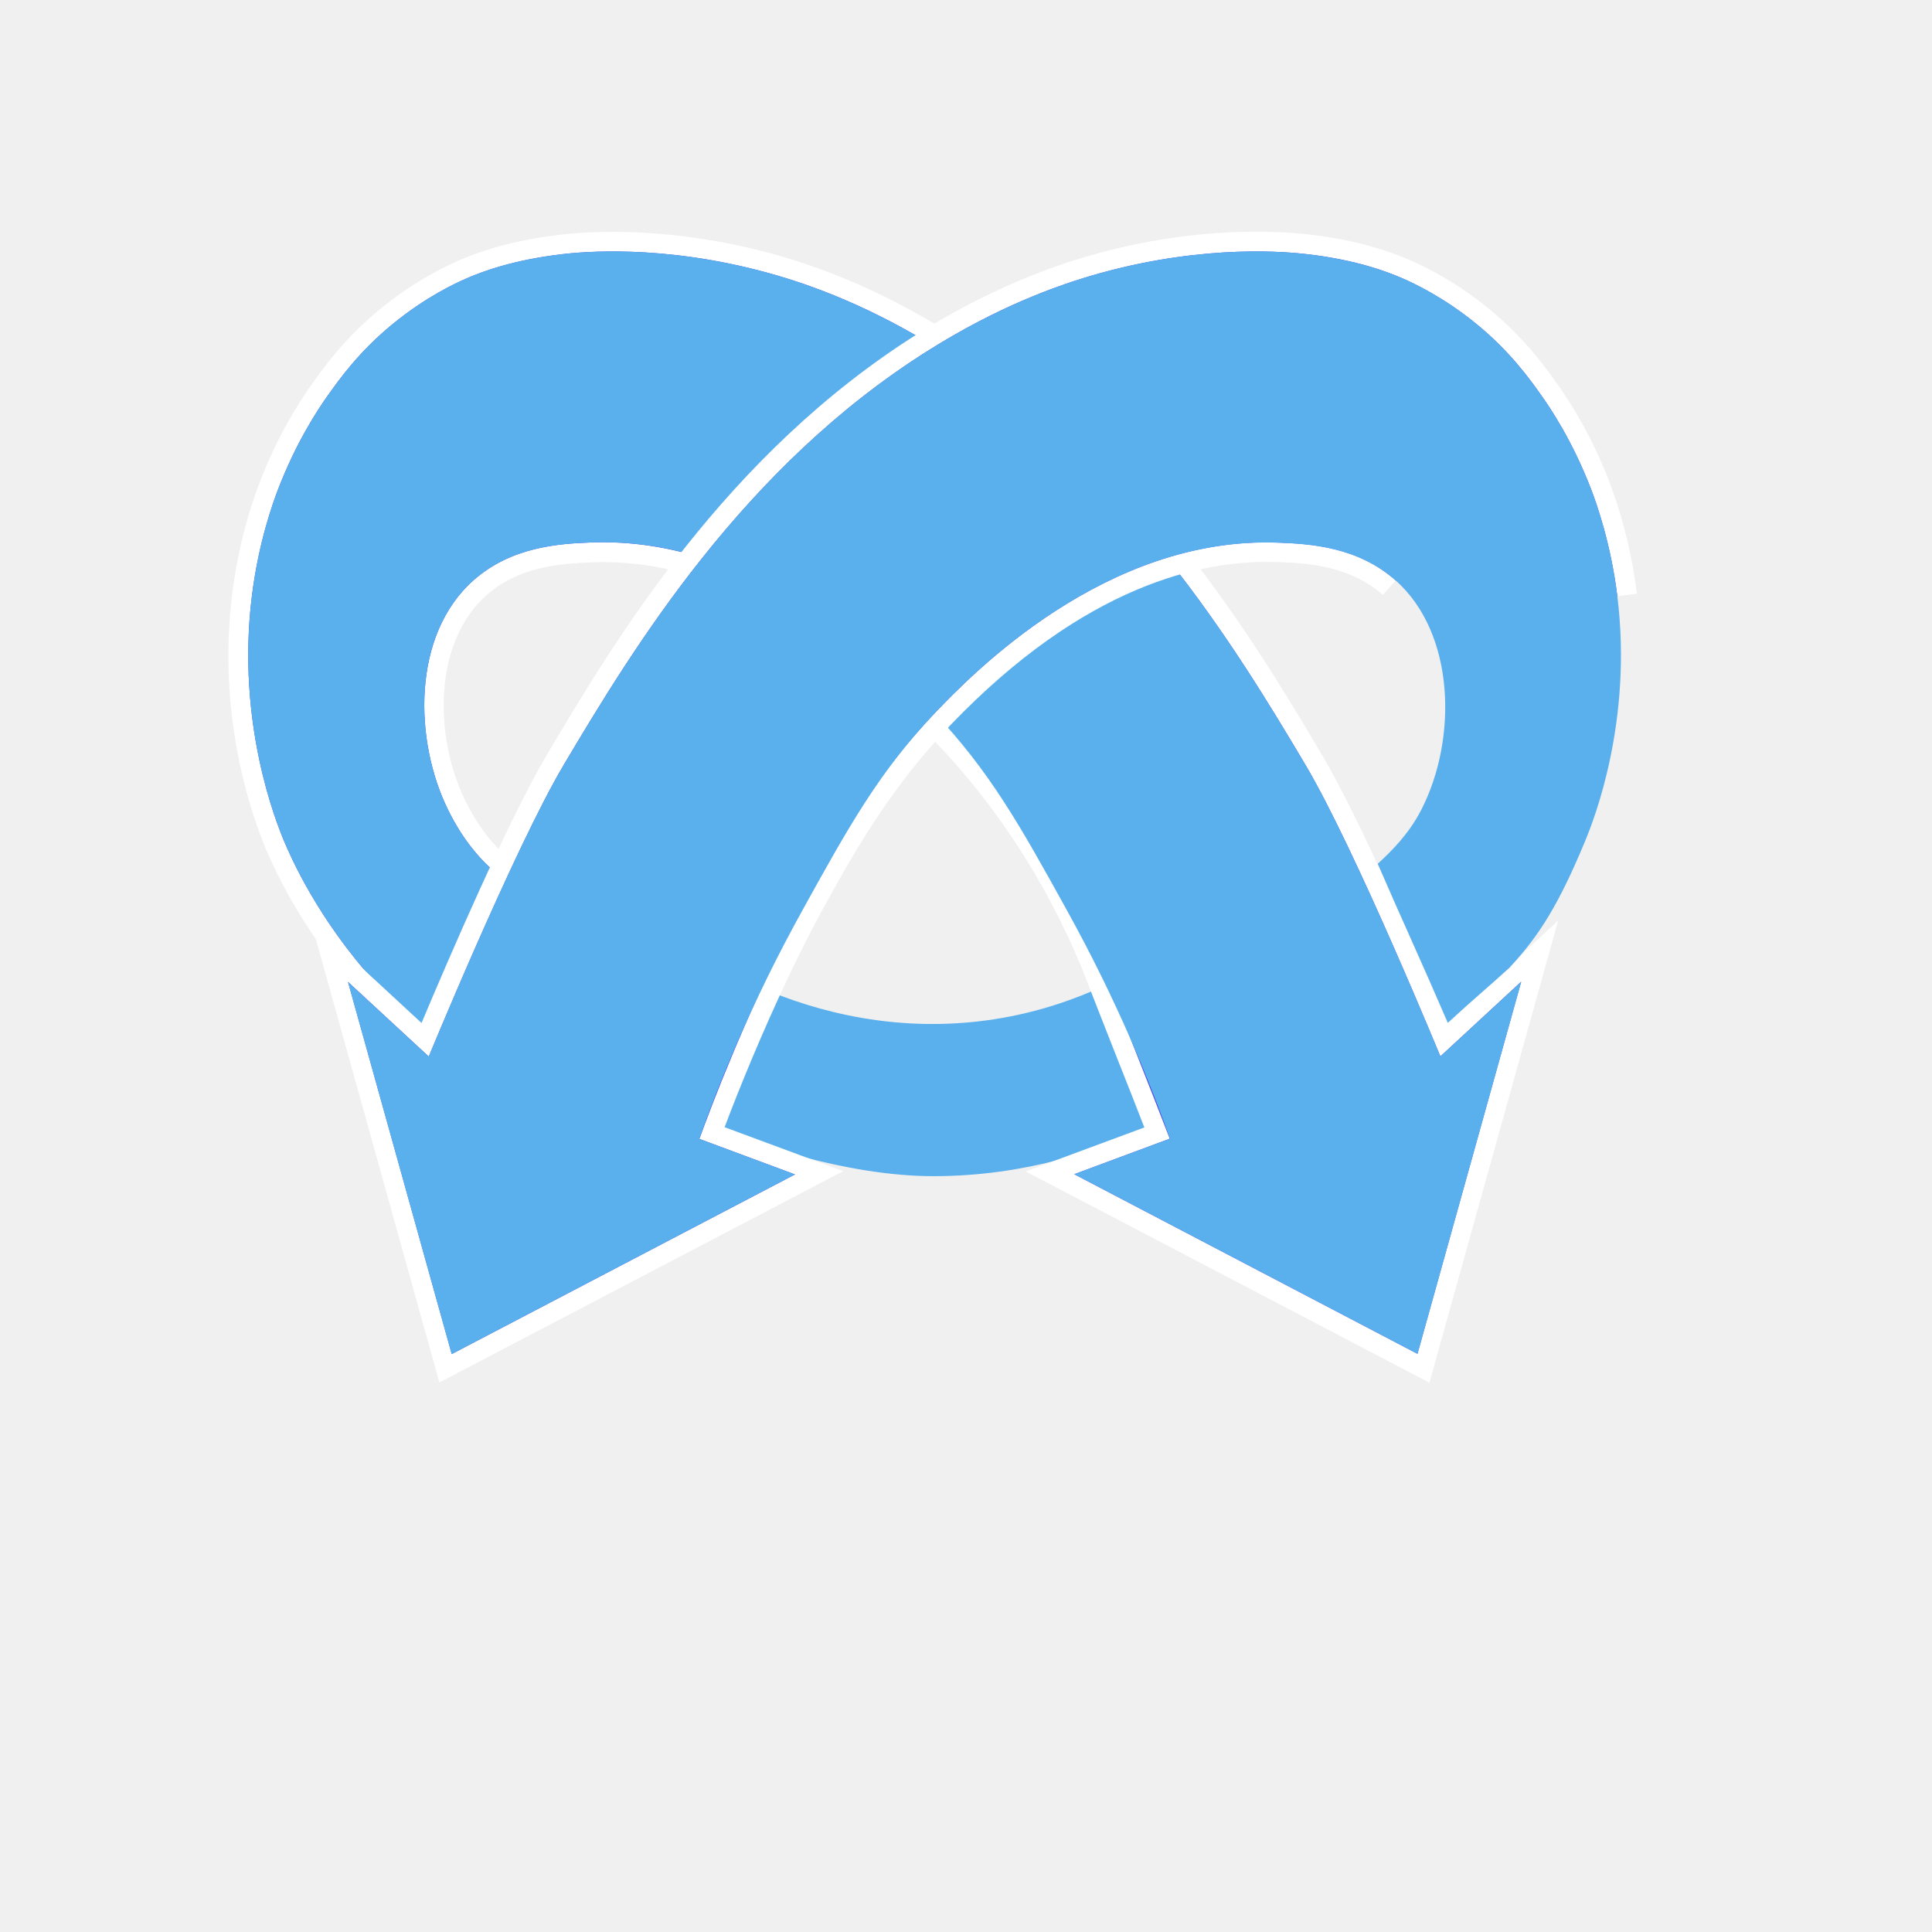
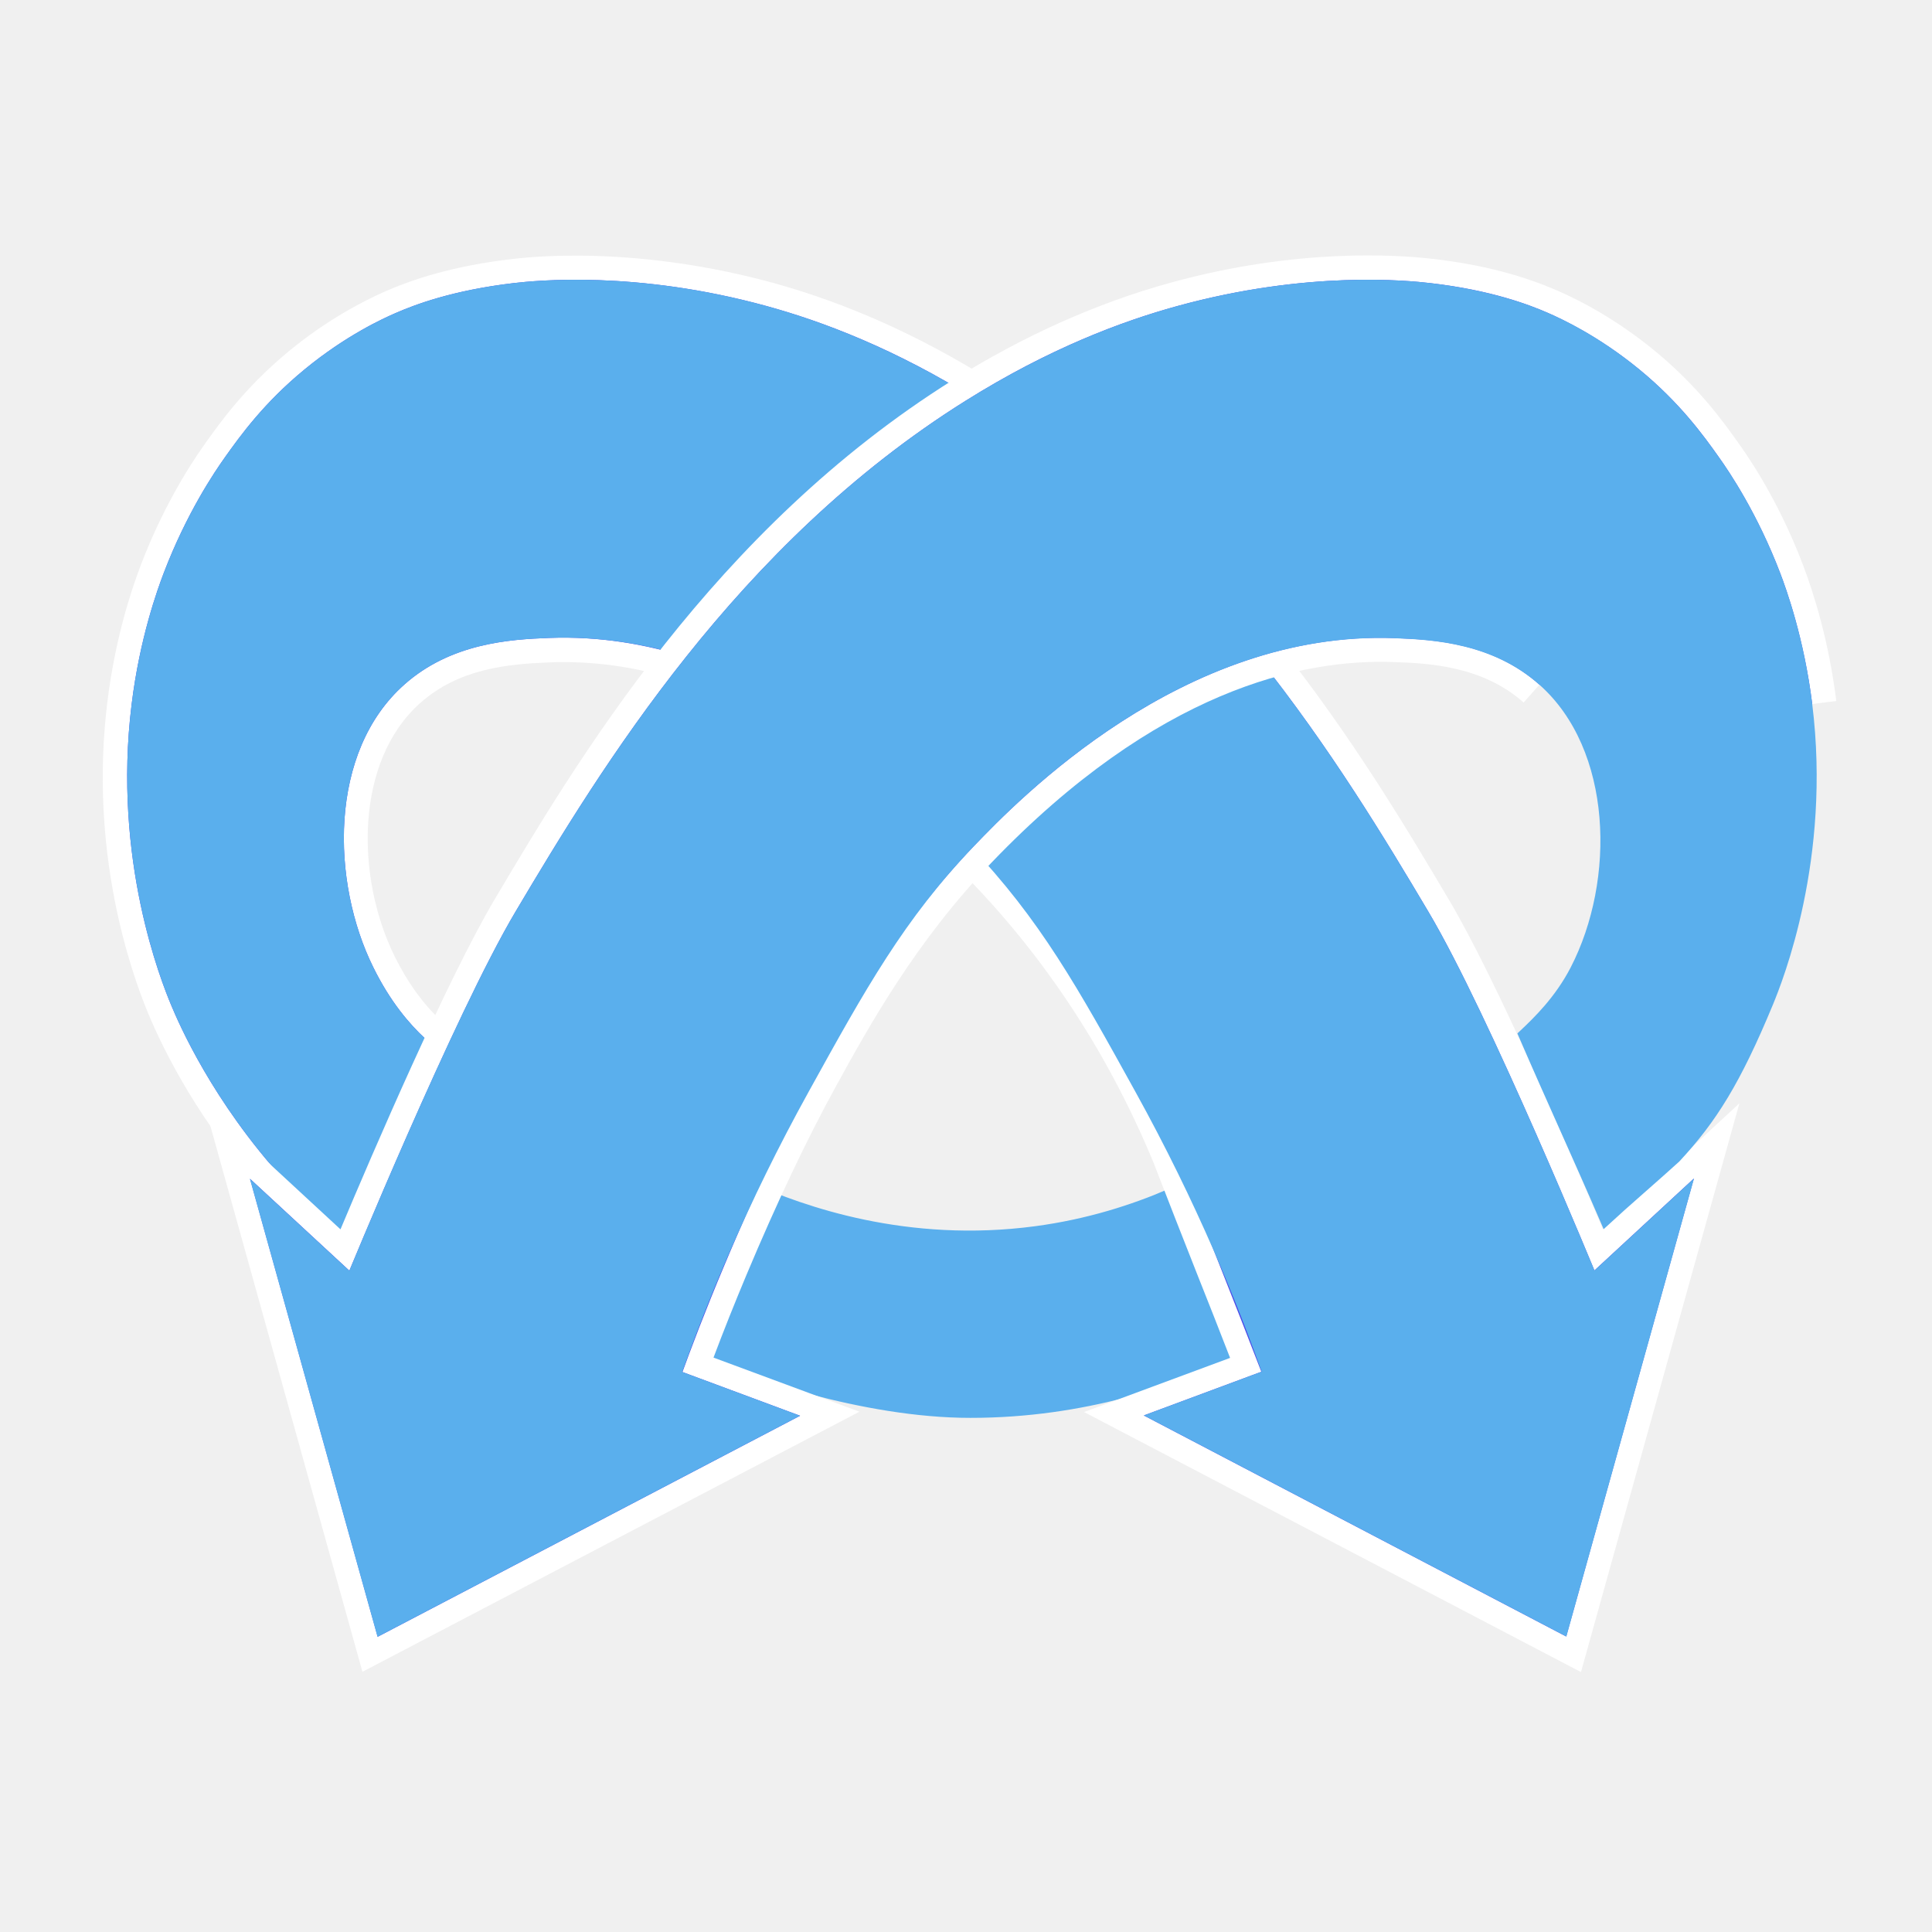
- <svg xmlns="http://www.w3.org/2000/svg" id="Layer_1" data-name="Layer 1" viewBox="0 0 160 160">
+ <svg xmlns="http://www.w3.org/2000/svg" id="Layer_1" data-name="Layer 1" viewBox="12 2 130 130">
  <defs>
    <style>
      .cls-1 {
        fill: none;
        stroke: #4949e9;
      }

      .cls-1, .cls-2 {
        stroke-miterlimit: 10;
        stroke-width: .75px;
      }

      .cls-3 {
        fill: #fff;
      }

      .cls-2 {
        fill: #5aafed;
        stroke: #5aafed;
      }
    </style>
  </defs>
  <g>
    <path class="cls-2" d="M58.39,92.64c3.74,1.61,11.73,4.39,18.91,4.39,7.8,0,13.68-2.28,17.39-3.72l-4.03-10.91c-2.34,1-5.36,2-8.95,2.48-8.74,1.17-15.79-1.37-19.3-2.94l-4.02,10.7Z" />
    <g>
      <path class="cls-3" d="M84.98,97l9.79-3.63c-.72-1.86-1.46-3.74-2.21-5.62-1-2.54-2-5.07-2.95-7.54-3.19-7.7-7.73-14.48-13.48-20.11-4.14-4.05-13.83-13.55-26.21-13.55-.31,0-.62,0-.93.02-2.85.11-6.11.42-8.71,2.73-4.42,3.92-4.35,11.77-1.71,17.08.87,1.75,1.89,3.17,3.13,4.32l1.03.96-7.03,16.31-2.06-1.77c-1.13-.97-2.31-2.14-3.72-3.68-4.5-4.95-6.89-9.81-7.92-12.26-1.25-2.99-4.02-11.04-2.77-21.07.5-4.03,1.5-7.22,2.25-9.18,1.42-3.71,3.13-6.49,4.32-8.16,1.01-1.42,2.7-3.8,5.65-6.23,2.55-2.1,4.96-3.35,6.53-4.04,2.45-1.06,5.19-1.76,8.39-2.14,1.34-.16,2.81-.24,4.35-.24,3.02,0,7.77.32,13.28,1.83,4.95,1.36,9.88,3.56,14.65,6.55,16.06,10.05,25.3,25.61,30.82,34.92,3.22,5.42,8.19,16.99,10.39,22.23l9.18-8.49-10.66,38.27-33.44-17.5Z" />
      <path class="cls-1" d="M119.15,88.14s-7.25-17.69-11.37-24.62c-5.72-9.63-14.83-24.65-30.16-34.24-5.6-3.51-10.45-5.31-14.12-6.32-8.76-2.41-15.47-1.7-16.88-1.54-4.1.48-6.61,1.45-7.83,1.98-.84.36-3.33,1.5-6.06,3.75-2.69,2.21-4.26,4.39-5.29,5.84-.69.97-2.55,3.71-4.08,7.72-.41,1.08-1.59,4.32-2.13,8.72-1.29,10.37,2,18.54,2.63,20.05.52,1.25,2.75,6.41,7.55,11.68,1.43,1.57,2.55,2.66,3.54,3.51l5.39-12.52c-1.07-1-2.39-2.52-3.56-4.9-2.88-5.81-3.11-14.78,2.18-19.47,3.23-2.87,7.29-3.13,9.96-3.23,13.67-.52,24.21,9.8,28.61,14.1,3.86,3.79,9.67,10.49,13.94,20.82,1.9,4.93,3.99,10.12,5.89,15.05l-7.48,2.78,27.27,14.27,8.11-29.1-6.11,5.65Z" />
    </g>
    <path class="cls-2" d="M119.15,88.14s-7.25-17.69-11.37-24.62c-5.72-9.63-14.83-24.65-30.16-34.24-5.6-3.5-10.45-5.31-14.12-6.32-8.76-2.41-15.47-1.7-16.88-1.54-4.1.48-6.61,1.45-7.83,1.98-.84.36-3.33,1.5-6.06,3.75-2.69,2.21-4.26,4.39-5.29,5.84-.69.97-2.55,3.71-4.08,7.72-.41,1.08-1.59,4.32-2.13,8.72-1.29,10.37,2,18.54,2.63,20.05.52,1.25,2.75,6.41,7.55,11.68,1.43,1.57,2.55,2.66,3.54,3.51l5.39-12.52c-1.07-1-2.39-2.52-3.56-4.9-2.88-5.81-3.11-14.78,2.18-19.47,3.23-2.87,7.29-3.13,9.96-3.23,14.51-.56,25.69,11.05,28.61,14.1,4.76,4.99,7.34,9.65,11.18,16.6,4.21,7.61,6.93,14.37,8.66,19.27l-7.48,2.78,27.27,14.27,8.11-29.1-6.11,5.65Z" />
    <g>
      <path class="cls-3" d="M36.39,114.5l-10.66-38.27,9.18,8.49c2.2-5.24,7.18-16.81,10.39-22.23,5.52-9.3,14.76-24.87,30.82-34.92,4.78-2.99,9.71-5.19,14.65-6.55,8.43-2.32,15.14-1.89,17.64-1.6,3.2.37,5.94,1.07,8.39,2.14,1.57.68,3.98,1.94,6.54,4.04,2.95,2.43,4.64,4.81,5.65,6.23,1.19,1.67,2.9,4.44,4.32,8.16.75,1.97,1.75,5.17,2.25,9.18l-3.97.49c-.45-3.62-1.35-6.49-2.02-8.25-1.34-3.5-2.98-6.06-3.84-7.27-.95-1.34-2.39-3.37-4.93-5.46-1.71-1.41-3.7-2.64-5.59-3.46-2.05-.89-4.5-1.51-7.26-1.83-2.27-.26-8.36-.65-16.12,1.48-4.57,1.26-9.14,3.3-13.59,6.08-15.24,9.53-24.17,24.58-29.5,33.57-3.99,6.73-11.16,24.18-11.23,24.36l-1.09,2.67-3.05-2.82,5.55,19.93,21.1-11.04-5.13-1.9.68-1.87c.92-2.54,1.92-5.11,2.98-7.62,2.12-5.04,4.2-9.43,6.2-13.05,2.23-4.06,5.61-10.19,11.09-15.91,12.14-12.65,23.09-14.99,30.13-14.72,2.56.1,7.33.28,11.21,3.73l-2.66,2.99c-2.81-2.5-6.5-2.64-8.71-2.72-6.24-.24-15.98,1.91-27.09,13.49-5.12,5.34-8.22,10.96-10.48,15.07-1.92,3.5-3.95,7.76-6.01,12.67-.77,1.84-1.52,3.71-2.22,5.57l9.82,3.64-33.44,17.5Z" />
      <path class="cls-1" d="M133.57,49.43c-.55-4.4-1.72-7.64-2.13-8.72-1.53-4-3.39-6.75-4.08-7.72-1.03-1.46-2.6-3.63-5.29-5.84-2.73-2.24-5.22-3.38-6.06-3.75-1.22-.53-3.73-1.51-7.83-1.98-1.41-.16-8.12-.87-16.88,1.54-3.67,1.01-8.52,2.81-14.12,6.32-15.33,9.59-24.44,24.61-30.16,34.24-4.11,6.93-11.37,24.62-11.37,24.62l-6.11-5.65,8.11,29.1,27.27-14.27-7.48-2.78c.69-1.9,1.67-4.49,2.95-7.53.82-1.96,3.21-7.6,6.1-12.86,2.25-4.09,5.48-9.96,10.78-15.49,2.98-3.1,14.15-14.66,28.61-14.1,2.59.1,6.68.31,9.96,3.23" />
    </g>
    <path class="cls-2" d="M35.65,88.14s7.25-17.69,11.37-24.62c5.72-9.63,14.83-24.65,30.16-34.24,5.6-3.5,10.45-5.31,14.12-6.32,8.76-2.41,15.47-1.7,16.88-1.54,4.1.48,6.61,1.45,7.83,1.98.84.36,3.33,1.5,6.06,3.75,2.69,2.21,4.26,4.39,5.29,5.84.69.97,2.55,3.71,4.08,7.72.41,1.08,1.59,4.32,2.13,8.72,1.28,10.32-1.97,18.45-2.63,20.05-2.16,5.21-3.77,7.79-6.21,10.41-1.1,1.01-3.6,3.17-4.69,4.18-1.8-4.17-3.69-8.27-5.49-12.44.93-.88,2.4-2.29,3.47-4.36,3.1-6,2.9-14.96-2.18-19.47-3.23-2.87-7.29-3.13-9.96-3.23-14.51-.56-25.69,11.05-28.61,14.1-4.76,4.99-7.34,9.65-11.18,16.6-4.21,7.61-6.93,14.37-8.66,19.27l7.48,2.78-27.27,14.27-8.11-29.1,6.11,5.65Z" />
  </g>
</svg>
